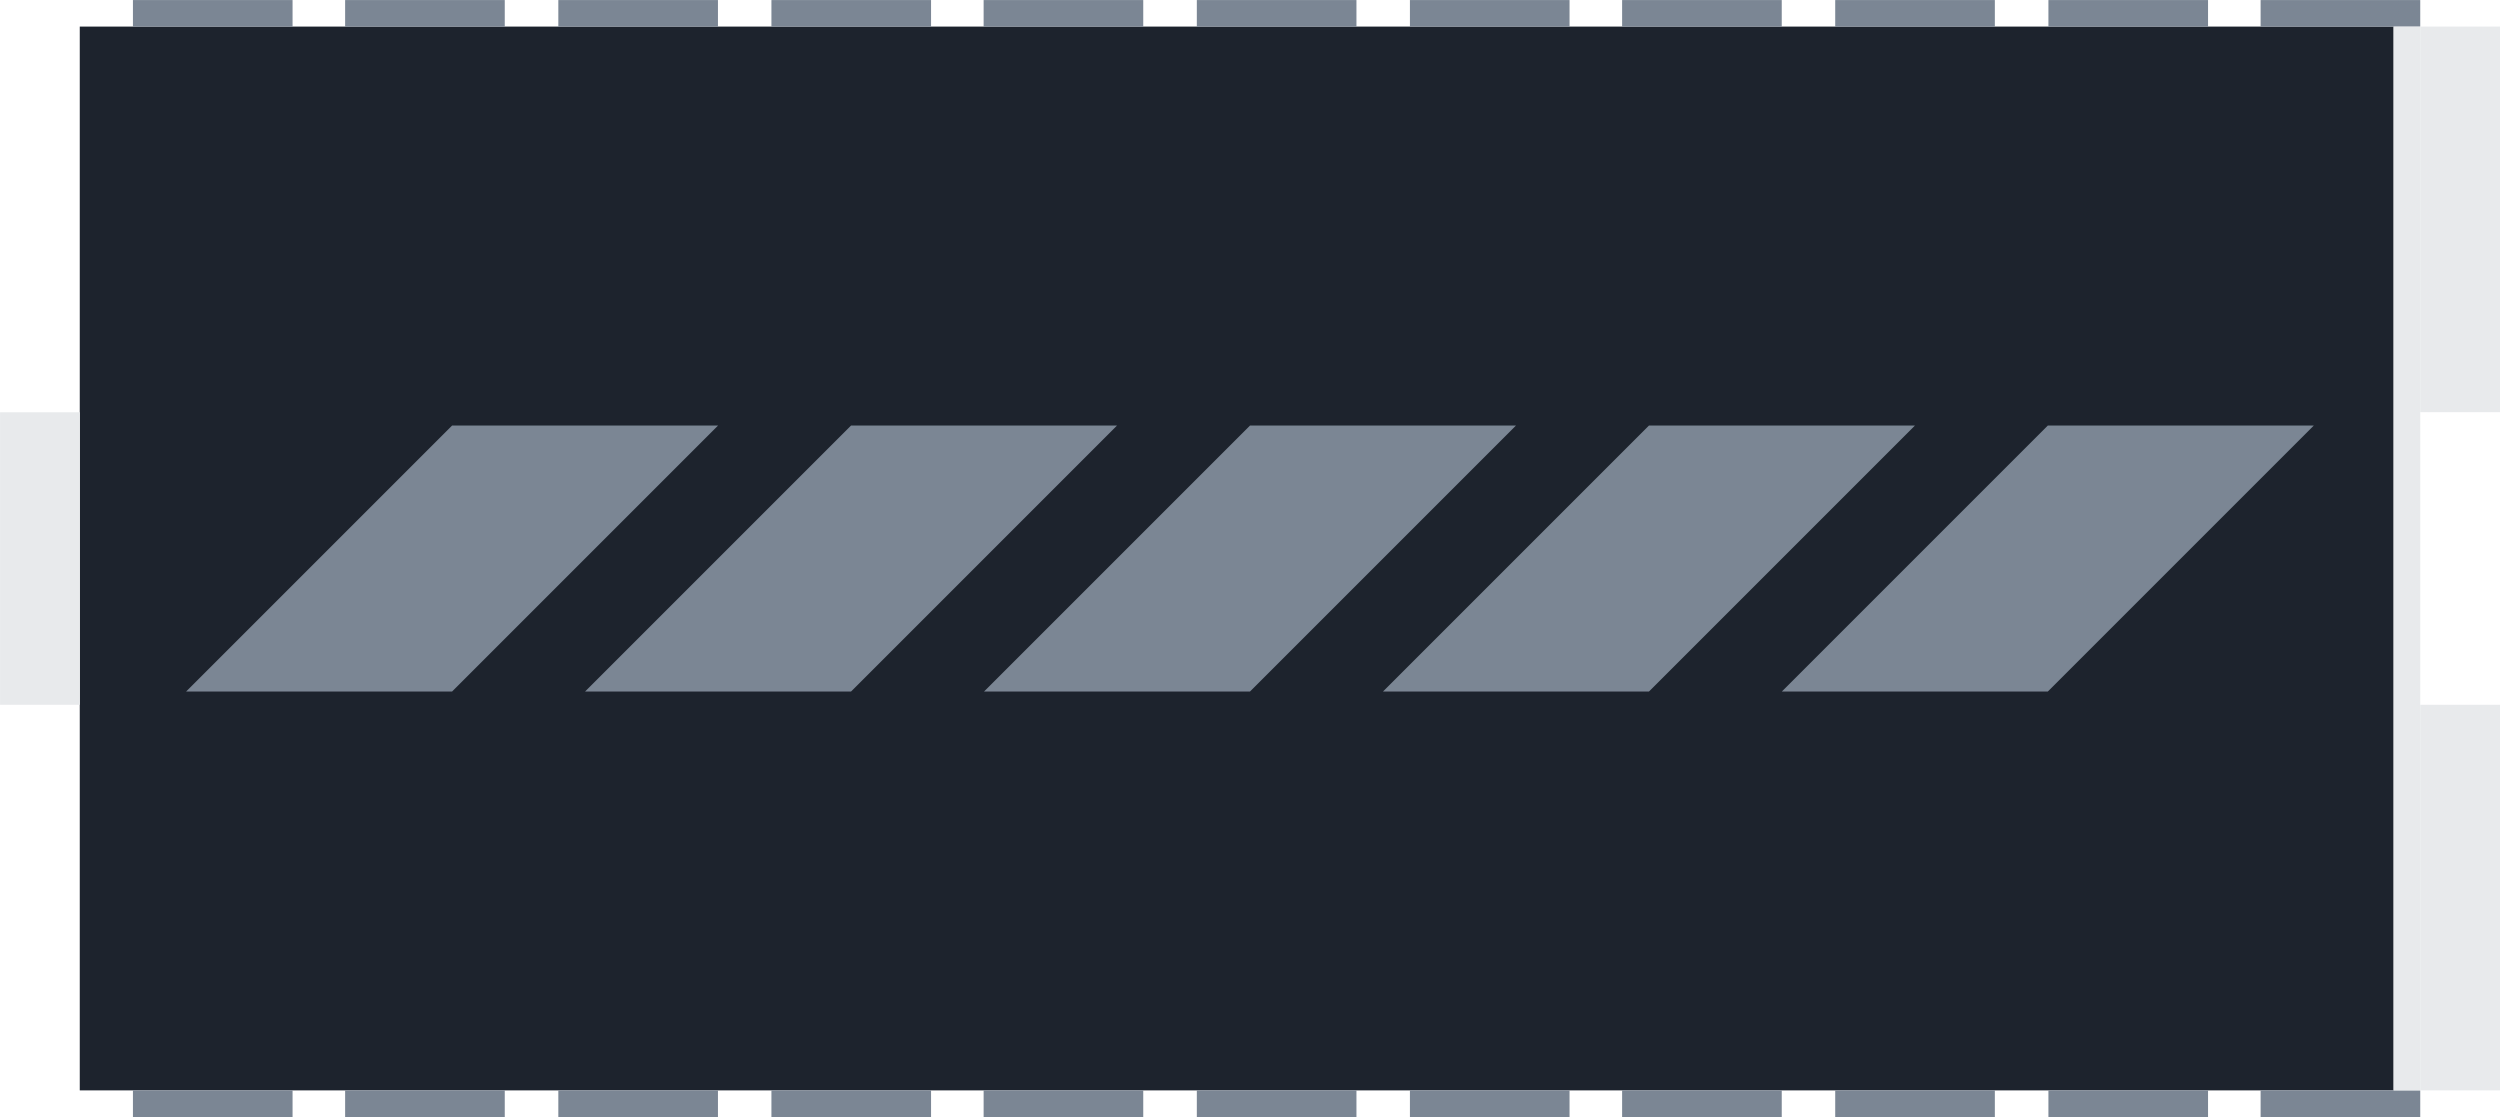
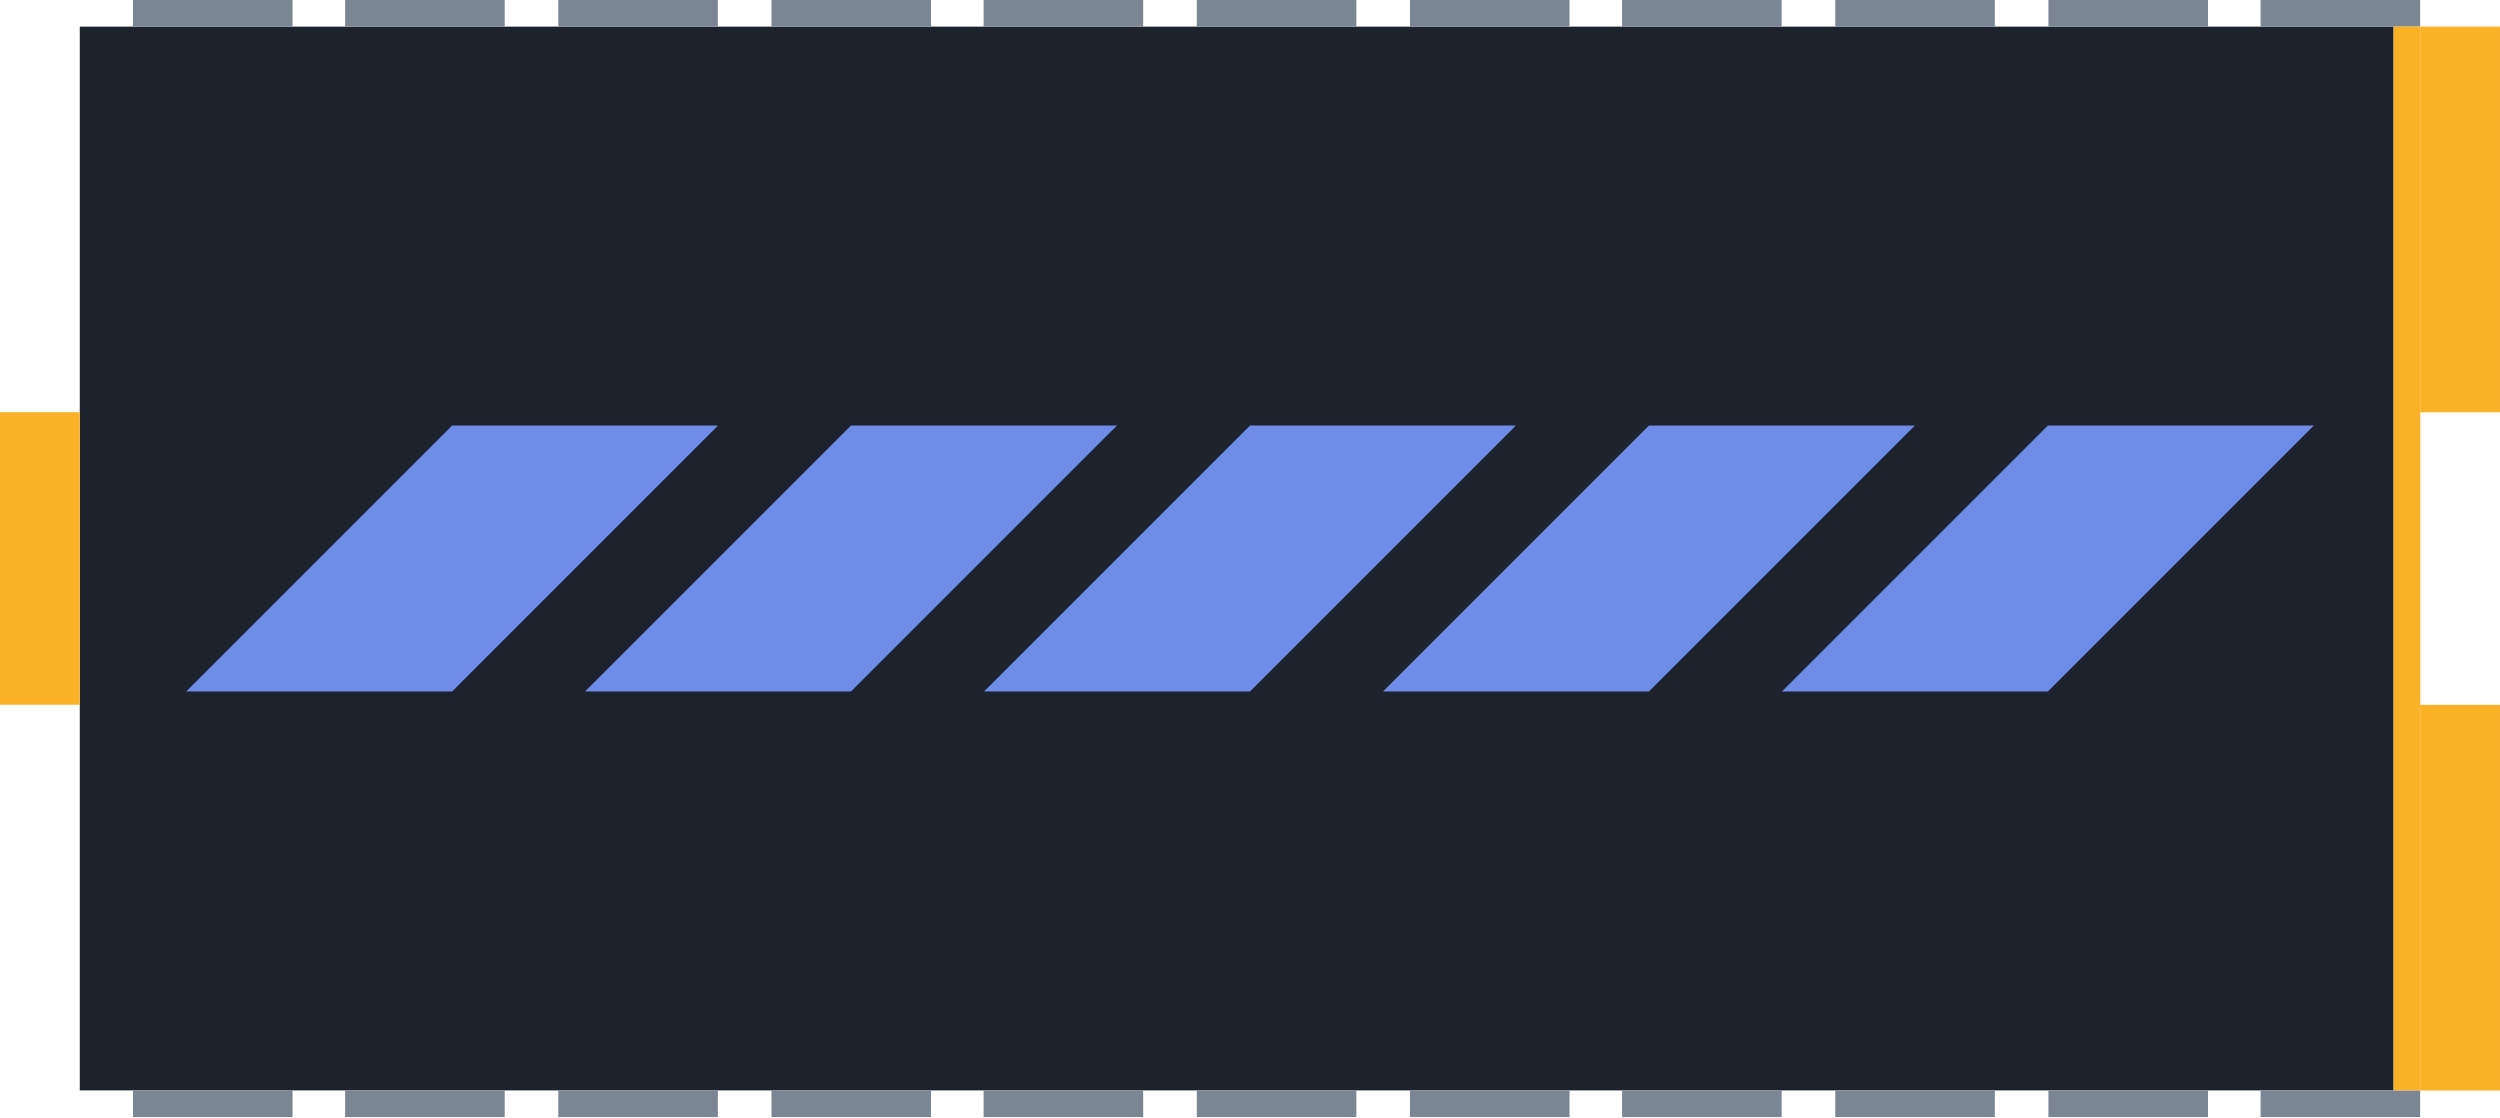
- <svg xmlns="http://www.w3.org/2000/svg" width="24.871mm" height="11.112mm" viewBox="0 0 24.871 11.112" version="1.1" id="svg8">
+ <svg xmlns="http://www.w3.org/2000/svg" width="24.871mm" height="11.113mm" viewBox="0 0 24.871 11.113" version="1.1" id="svg8">
  <defs id="defs2" />
-   <g id="layer1" transform="translate(-115.3205,-104.7235)">
-     <rect x="116.114" y="104.988" width="23.019" height="10.583" style="fill:#1d232d;stroke-width:1;paint-order:normal" id="rect3243" />
-     <rect style="stroke-width:1;fill:#7b8694;fill-opacity:1" x="116.643" y="104.724" width="1.588" height="0.265" id="rect3246" />
-     <rect style="stroke-width:1;fill:#7b8694;fill-opacity:1" x="118.754" y="104.724" width="1.588" height="0.265" id="rect3248" />
-     <rect style="stroke-width:1;fill:#7b8694;fill-opacity:1" x="120.875" y="104.724" width="1.588" height="0.265" id="rect3250" />
-     <rect style="stroke-width:1;fill:#7b8694;fill-opacity:1" x="122.995" y="104.724" width="1.588" height="0.265" id="rect3252" />
-     <rect style="stroke-width:1;fill:#7b8694;fill-opacity:1" x="125.106" y="104.724" width="1.588" height="0.265" id="rect3254" />
-     <rect style="stroke-width:1;fill:#7b8694;fill-opacity:1" x="127.227" y="104.724" width="1.588" height="0.265" id="rect3256" />
-     <rect style="stroke-width:1;fill:#7b8694;fill-opacity:1" x="129.347" y="104.724" width="1.588" height="0.265" id="rect3258" />
-     <rect style="stroke-width:1;fill:#7b8694;fill-opacity:1" x="131.458" y="104.724" width="1.588" height="0.265" id="rect3260" />
-     <rect style="stroke-width:1;fill:#7b8694;fill-opacity:1" x="133.578" y="104.724" width="1.588" height="0.265" id="rect3262" />
-     <rect style="stroke-width:1;fill:#7b8694;fill-opacity:1" x="135.699" y="104.724" width="1.588" height="0.265" id="rect3264" />
-     <rect style="stroke-width:1;fill:#7b8694;fill-opacity:1" x="137.81" y="104.724" width="1.588" height="0.265" id="rect3266" />
-     <rect style="stroke-width:1;fill:#7b8694;fill-opacity:1" x="116.643" y="115.571" width="1.588" height="0.265" id="rect3268" />
-     <rect style="stroke-width:1;fill:#7b8694;fill-opacity:1" x="118.754" y="115.571" width="1.588" height="0.265" id="rect3270" />
-     <rect style="stroke-width:1;fill:#7b8694;fill-opacity:1" x="120.875" y="115.571" width="1.588" height="0.265" id="rect3272" />
-     <rect style="stroke-width:1;fill:#7b8694;fill-opacity:1" x="122.995" y="115.571" width="1.588" height="0.265" id="rect3274" />
-     <rect style="stroke-width:1;fill:#7b8694;fill-opacity:1" x="125.106" y="115.571" width="1.588" height="0.265" id="rect3276" />
-     <rect style="stroke-width:1;fill:#7b8694;fill-opacity:1" x="127.227" y="115.571" width="1.588" height="0.265" id="rect3278" />
-     <rect style="stroke-width:1;fill:#7b8694;fill-opacity:1" x="129.347" y="115.571" width="1.588" height="0.265" id="rect3280" />
-     <rect style="stroke-width:1;fill:#7b8694;fill-opacity:1" x="131.458" y="115.571" width="1.588" height="0.265" id="rect3282" />
-     <rect style="stroke-width:1;fill:#7b8694;fill-opacity:1" x="133.578" y="115.571" width="1.588" height="0.265" id="rect3284" />
-     <rect style="stroke-width:1;fill:#7b8694;fill-opacity:1" x="135.699" y="115.571" width="1.588" height="0.265" id="rect3286" />
-     <rect style="stroke-width:1;fill:#7b8694;fill-opacity:1" x="137.81" y="115.571" width="1.588" height="0.265" id="rect3288" />
-     <rect id="rect6705" height="2.91" width="0.794" y="108.825" x="115.321" style="fill:#e8eaec;fill-opacity:1;stroke-width:1" />
-     <rect id="rect6707" style="fill:#e8eaec;fill-opacity:1;stroke-width:1;paint-order:normal" height="3.836" width="0.794" y="104.988" x="139.398" />
-     <rect x="139.398" y="111.735" width="0.794" height="3.836" style="fill:#e8eaec;fill-opacity:1;stroke-width:1;paint-order:normal" id="rect6709" />
-     <rect transform="scale(1,-1)" id="rect6711" style="fill:#e8eaec;fill-opacity:1;stroke-width:1;paint-order:normal" height="10.583" width="0.265" y="-115.571" x="139.133" />
-     <path id="path3560" style="fill:#7b8694;fill-opacity:1;stroke:none;stroke-width:0.529;stroke-linecap:square;stroke-miterlimit:40;stroke-dasharray:none;stroke-dashoffset:1.2;stroke-opacity:1" d="m 135.693,111.603 2.646,-2.646 h -2.646 l -2.646,2.646 z" />
-     <path d="m 131.725,111.603 2.646,-2.646 h -2.646 l -2.646,2.646 z" style="fill:#7b8694;fill-opacity:1;stroke:none;stroke-width:0.529;stroke-linecap:square;stroke-miterlimit:40;stroke-dasharray:none;stroke-dashoffset:1.2;stroke-opacity:1" id="path3562" />
-     <path id="path3564" style="fill:#7b8694;fill-opacity:1;stroke:none;stroke-width:0.529;stroke-linecap:square;stroke-miterlimit:40;stroke-dasharray:none;stroke-dashoffset:1.2;stroke-opacity:1" d="m 127.756,111.603 2.646,-2.646 h -2.646 l -2.646,2.646 z" />
-     <path d="m 123.787,111.603 2.646,-2.646 h -2.646 l -2.646,2.646 z" style="fill:#7b8694;fill-opacity:1;stroke:none;stroke-width:0.529;stroke-linecap:square;stroke-miterlimit:40;stroke-dasharray:none;stroke-dashoffset:1.2;stroke-opacity:1" id="path3566" />
-     <path id="path3568" style="fill:#7b8694;fill-opacity:1;stroke:none;stroke-width:0.529;stroke-linecap:square;stroke-miterlimit:40;stroke-dasharray:none;stroke-dashoffset:1.2;stroke-opacity:1" d="m 119.818,111.603 2.646,-2.646 h -2.646 l -2.646,2.646 z" />
+   <g id="layer1" transform="translate(-118.3867,-113.5998)">
+     <g transform="matrix(0.9999717,0,0,0.9999717,-2.475234,31.48114)" id="g3522">
+       <rect x="121.659" y="82.386" width="23.019" height="10.583" fill="#1d232d" style="stroke-width:1;paint-order:normal" id="rect3243" />
+       <g style="stroke-width:1" transform="matrix(1.000321,0,0,1.000021,0.4892784,-0.00173809)" fill="#7b8694" id="g3290">
+         <rect style="stroke-width:1" x="121.66" y="82.121" width="1.587" height="0.265" id="rect3246" />
+         <rect style="stroke-width:1" x="123.77" y="82.121" width="1.587" height="0.265" id="rect3248" />
+         <rect style="stroke-width:1" x="125.89" y="82.121" width="1.587" height="0.265" id="rect3250" />
+         <rect style="stroke-width:1" x="128.01" y="82.121" width="1.587" height="0.265" id="rect3252" />
+         <rect style="stroke-width:1" x="130.12" y="82.121" width="1.587" height="0.265" id="rect3254" />
+         <rect style="stroke-width:1" x="132.24" y="82.121" width="1.587" height="0.265" id="rect3256" />
+         <rect style="stroke-width:1" x="134.36" y="82.121" width="1.587" height="0.265" id="rect3258" />
+         <rect style="stroke-width:1" x="136.47" y="82.121" width="1.587" height="0.265" id="rect3260" />
+         <rect style="stroke-width:1" x="138.59" y="82.121" width="1.587" height="0.265" id="rect3262" />
+         <rect style="stroke-width:1" x="140.71" y="82.121" width="1.587" height="0.265" id="rect3264" />
+         <rect style="stroke-width:1" x="142.82" y="82.121" width="1.587" height="0.265" id="rect3266" />
+         <rect style="stroke-width:1" x="121.66" y="92.969" width="1.587" height="0.265" id="rect3268" />
+         <rect style="stroke-width:1" x="123.77" y="92.969" width="1.587" height="0.265" id="rect3270" />
+         <rect style="stroke-width:1" x="125.89" y="92.969" width="1.587" height="0.265" id="rect3272" />
+         <rect style="stroke-width:1" x="128.01" y="92.969" width="1.587" height="0.265" id="rect3274" />
+         <rect style="stroke-width:1" x="130.12" y="92.969" width="1.587" height="0.265" id="rect3276" />
+         <rect style="stroke-width:1" x="132.24" y="92.969" width="1.587" height="0.265" id="rect3278" />
+         <rect style="stroke-width:1" x="134.36" y="92.969" width="1.587" height="0.265" id="rect3280" />
+         <rect style="stroke-width:1" x="136.47" y="92.969" width="1.587" height="0.265" id="rect3282" />
+         <rect style="stroke-width:1" x="138.59" y="92.969" width="1.587" height="0.265" id="rect3284" />
+         <rect style="stroke-width:1" x="140.71" y="92.969" width="1.587" height="0.265" id="rect3286" />
+         <rect style="stroke-width:1" x="142.82" y="92.969" width="1.587" height="0.265" id="rect3288" />
+         <rect id="rect6705" height="2.91" width="0.794" y="86.222" x="120.337" style="fill:#fbb227;fill-opacity:1;stroke-width:1" />
+       </g>
+       <rect id="rect6707" style="fill:#fbb227;fill-opacity:1;stroke-width:1;paint-order:normal" fill="#1d232d" height="3.837" width="0.794" y="82.386" x="144.943" />
+       <rect x="144.943" y="89.133" width="0.794" height="3.837" fill="#1d232d" style="fill:#fbb227;fill-opacity:1;stroke-width:1;paint-order:normal" id="rect6709" />
+       <rect transform="scale(1,-1)" id="rect6711" style="fill:#fbb227;fill-opacity:1;stroke-width:1;paint-order:normal" fill="#1d232d" height="10.584" width="0.265" y="-92.969" x="144.679" />
+     </g>
+     <path id="path3560" style="fill:#6f8ce9;fill-opacity:1;stroke:none;stroke-width:0.529;stroke-linecap:square;stroke-miterlimit:40;stroke-dasharray:none;stroke-dashoffset:1.2;stroke-opacity:1" d="m 138.76,120.479 2.646,-2.646 h -2.646 l -2.646,2.646 z" />
+     <path d="m 134.791,120.479 2.646,-2.646 h -2.646 l -2.646,2.646 z" style="fill:#6f8ce9;fill-opacity:1;stroke:none;stroke-width:0.529;stroke-linecap:square;stroke-miterlimit:40;stroke-dasharray:none;stroke-dashoffset:1.2;stroke-opacity:1" id="path3562" />
+     <path id="path3564" style="fill:#6f8ce9;fill-opacity:1;stroke:none;stroke-width:0.529;stroke-linecap:square;stroke-miterlimit:40;stroke-dasharray:none;stroke-dashoffset:1.2;stroke-opacity:1" d="m 130.822,120.479 2.646,-2.646 h -2.646 l -2.646,2.646 z" />
+     <path d="m 126.853,120.479 2.646,-2.646 h -2.646 l -2.646,2.646 z" style="fill:#6f8ce9;fill-opacity:1;stroke:none;stroke-width:0.529;stroke-linecap:square;stroke-miterlimit:40;stroke-dasharray:none;stroke-dashoffset:1.2;stroke-opacity:1" id="path3566" />
+     <path id="path3568" style="fill:#6f8ce9;fill-opacity:1;stroke:none;stroke-width:0.529;stroke-linecap:square;stroke-miterlimit:40;stroke-dasharray:none;stroke-dashoffset:1.2;stroke-opacity:1" d="m 122.885,120.479 2.646,-2.646 h -2.646 l -2.646,2.646 z" />
  </g>
</svg>
